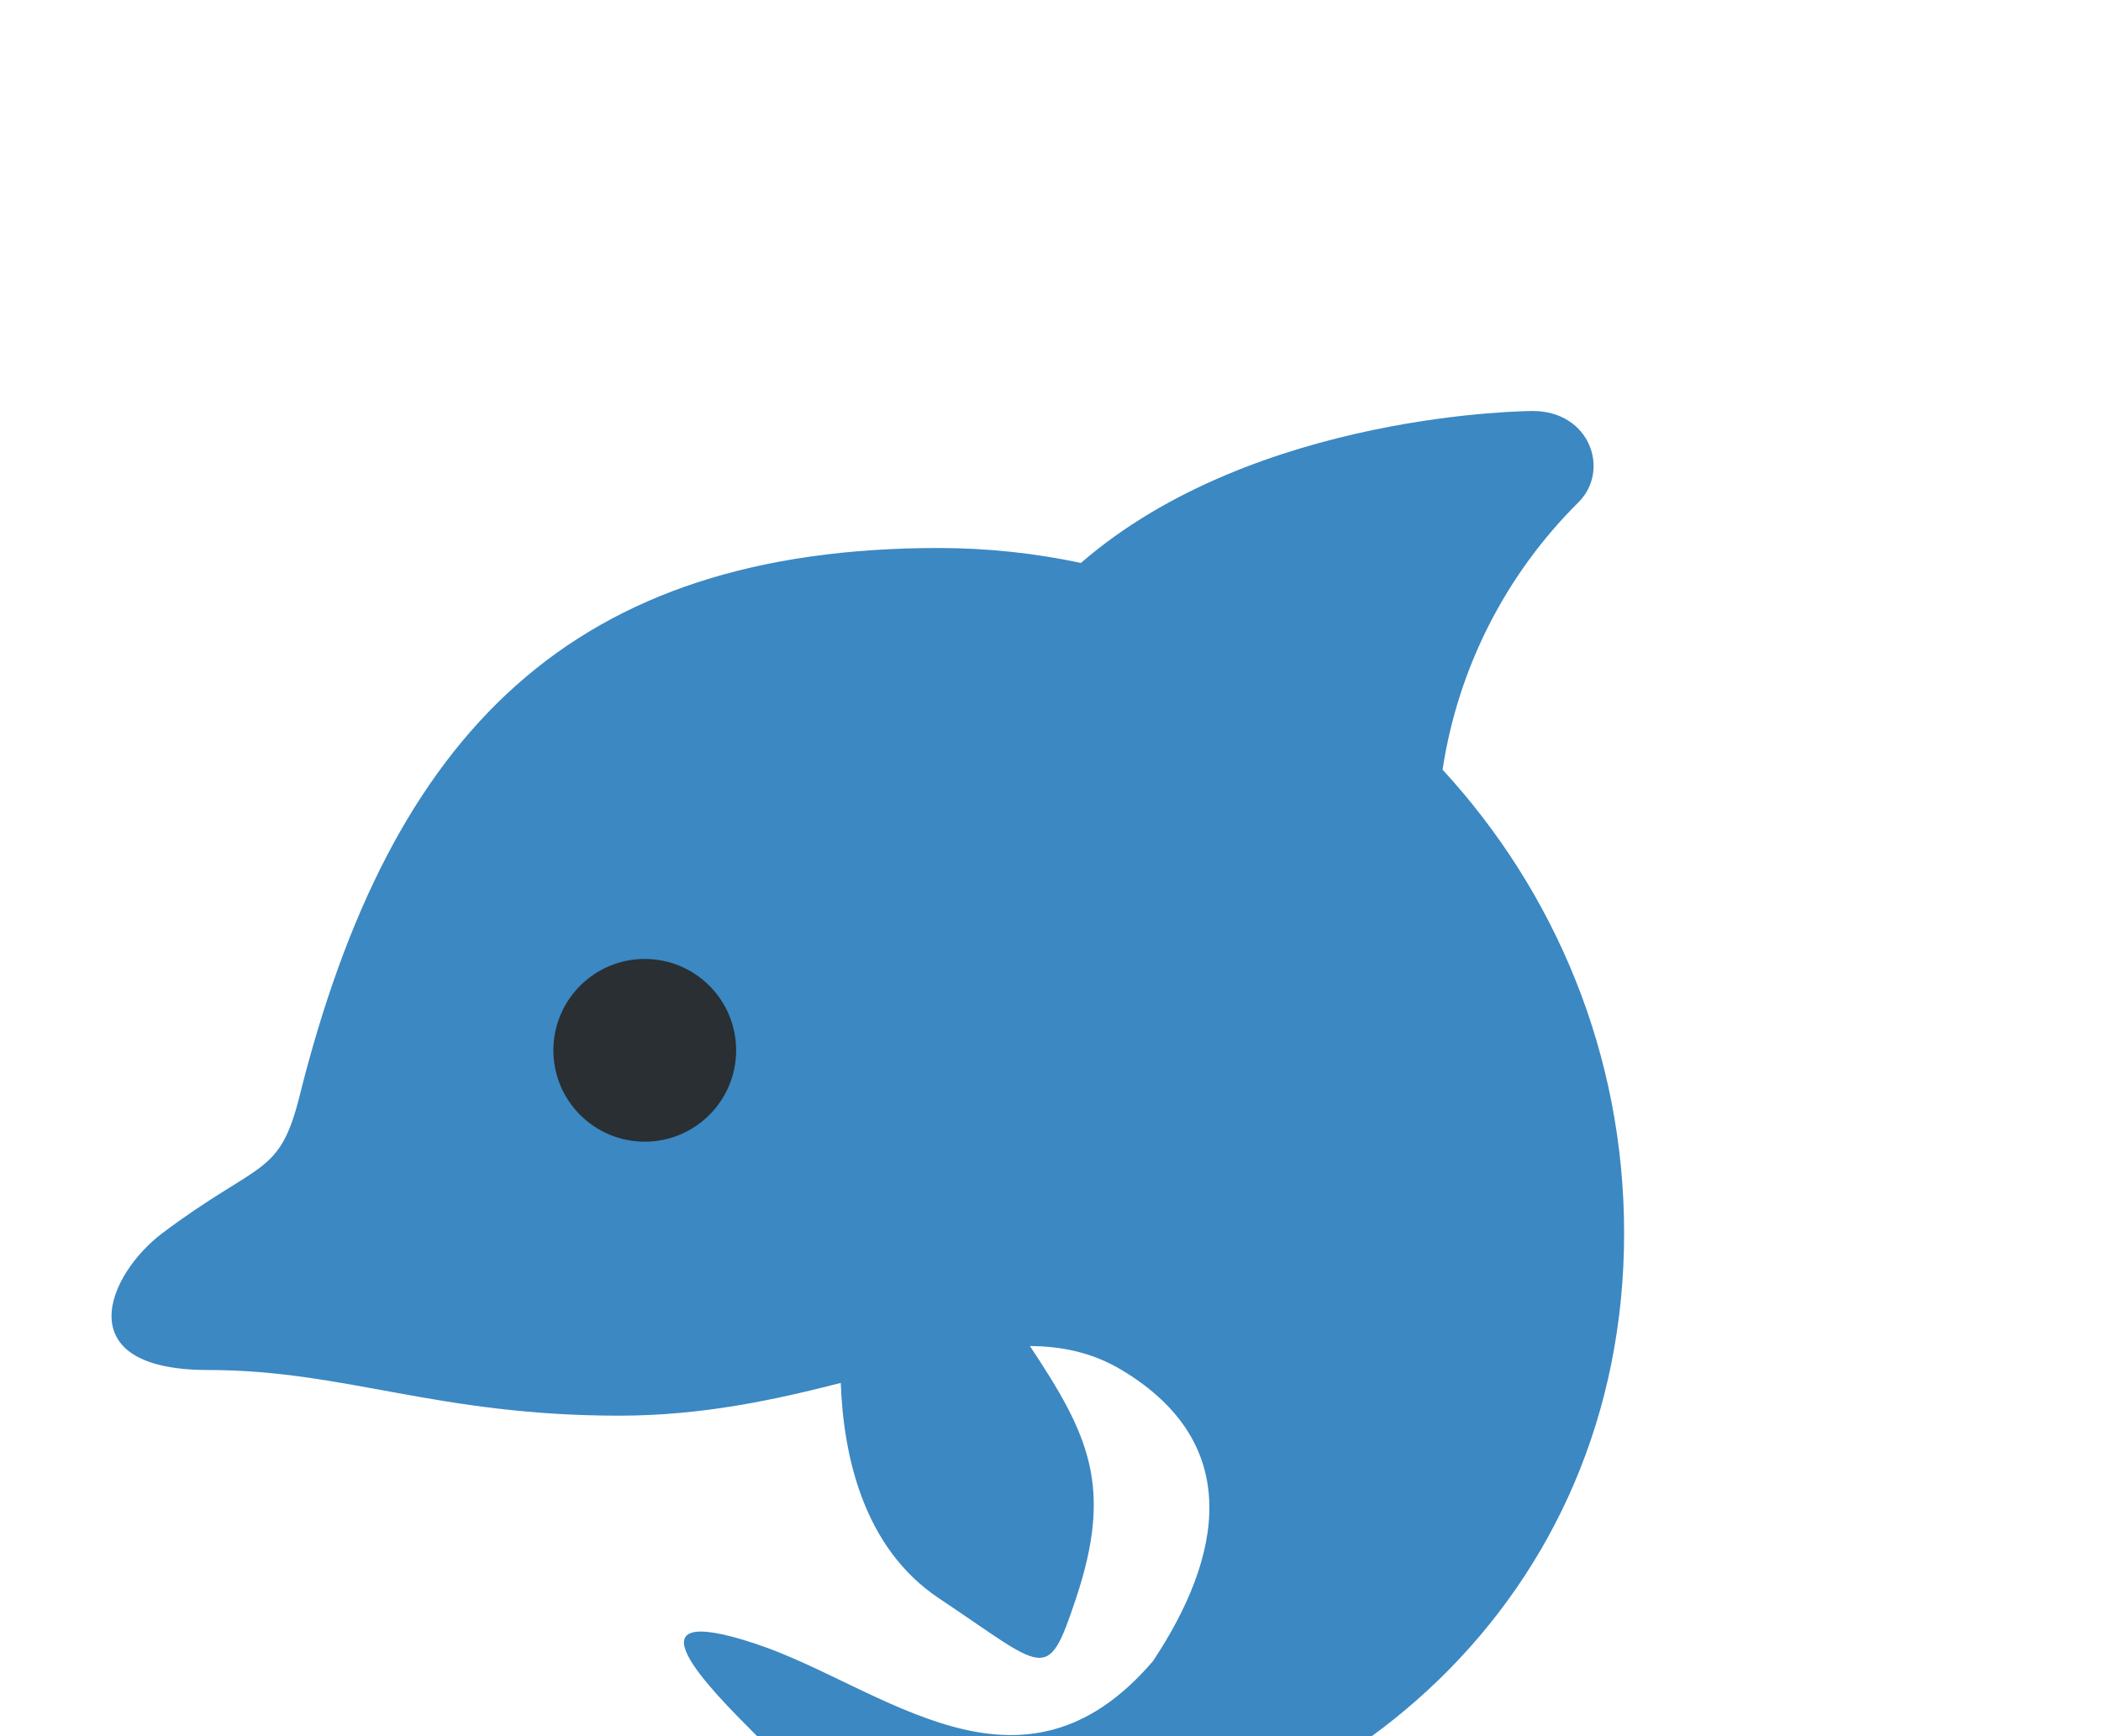
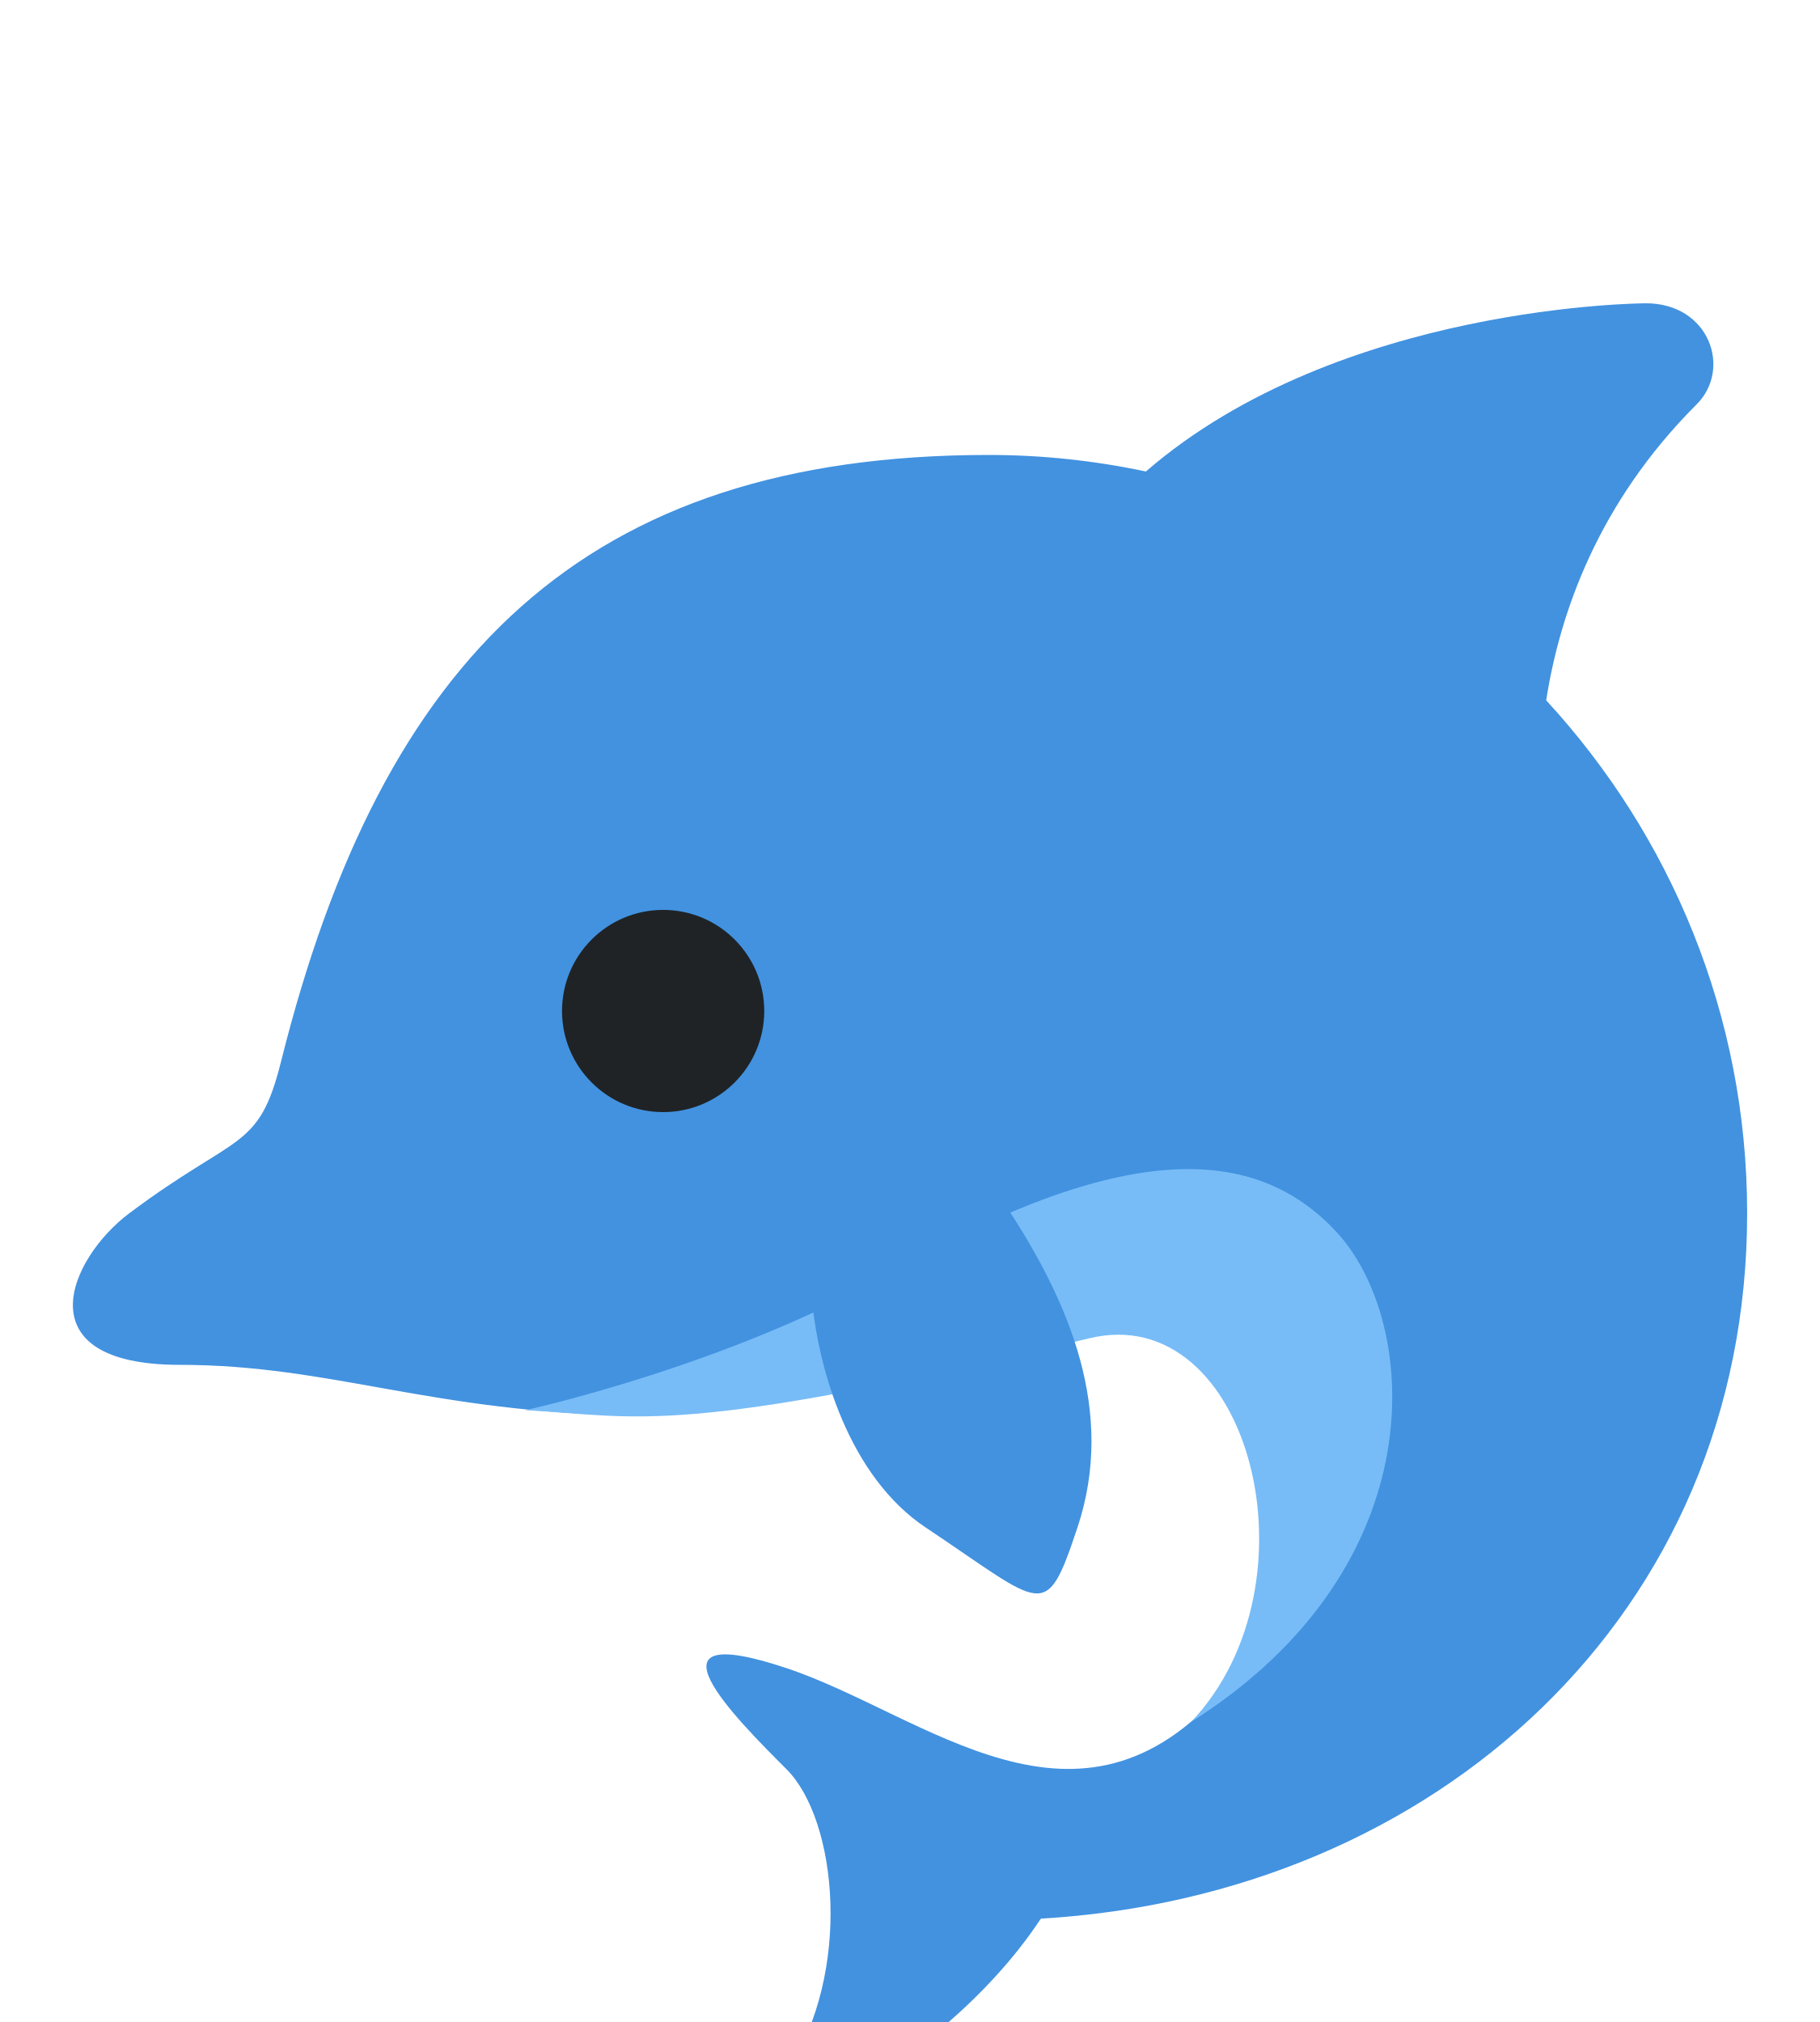
- <svg xmlns="http://www.w3.org/2000/svg" viewBox="0 -10 57.5 47.5" id="dolphin">
-   <defs>
-     <clipPath id="a">
-       <path d="M0 38h38V0H0v38Z" />
-     </clipPath>
-   </defs>
-   <g clip-path="url(#a)" transform="matrix(1.25 0 0 -1.25 0 47.5)">
-     <path fill="#3b88c3" d="M35.559 19c0 3.918-1.515 7.474-3.975 10.146A10.453 10.453 0 0 0 34.559 35c.704.704.25 2-1 2 0 0-6.061-.007-9.893-3.327a15.003 15.003 0 0 1-3.107.327c-8 0-12-4-14-12-.444-1.778-.865-1.399-3-3-1.195-.896-2.117-3 1-3 3 0 5-1 9-1 1.827 0 3.424.352 4.849.717.058-1.588.491-3.611 2.151-4.717 2.354-1.569 2.367-1.897 3 0 .814 2.443.288 3.574-1.01 5.525.71-.004 1.377-.145 2.01-.525 2.697-1.618 2.191-4.108.685-6.374-2.905-3.396-5.939-.541-8.685.374-3 1-1-1 0-2s1.313-4 0-6c-1.312-2 3 0 5 3l.032.045C29.392 5.5 35.559 11.064 35.559 19" />
-     <path fill="#292f33" d="M16.117 23a2 2 0 1 0-4.001.001A2 2 0 0 0 16.117 23" />
-   </g>
+ <svg xmlns="http://www.w3.org/2000/svg" viewBox="0 -6 36 40">
+   <path fill="#4292E0" d="M30.584 7.854c.27-1.729 1.028-3.908 2.975-5.854.704-.704.25-2-1-2 0 0-6.061.007-9.893 3.327C21.663 3.115 20.625 3 19.559 3c-8 0-12 4-14 12-.444 1.778-.865 1.399-3 3-1.195.896-2.117 3 1 3 3 0 5 .954 9 1 3.629.042 9.504-3.229 11.087-1.292 2.211 2.706 1.396 5.438.597 6.666-2.904 3.396-5.939.541-8.685-.374-3-1-1 1 0 2s1.312 4 0 6 3 0 5-3c.011-.017.022-.028.032-.045C28.392 31.5 34.559 25.936 34.559 18c0-3.918-1.515-7.474-3.975-10.146z" />
+   <circle fill="#1F2326" cx="13.117" cy="14" r="2" />
+   <path fill="#77BCF7" d="M10.396 21.896s4-.876 7.167-2.688c4.625-2.646 7.26-2.594 8.885-.823s1.99 6.594-2.885 9.677c2.604-2.75 1.146-8.349-2.014-7.588-8.153 1.964-8.903 1.547-11.153 1.422z" />
+   <path fill="#4292E0" d="M19.383 17.744l-2.922 1.285c-.254.064-.433.3-.412.561.122 1.504.756 3.625 2.263 4.629 2.354 1.569 2.367 1.897 3 0 .768-2.303-.182-4.462-1.333-6.24-.127-.196-.37-.293-.596-.235z" />
</svg>
